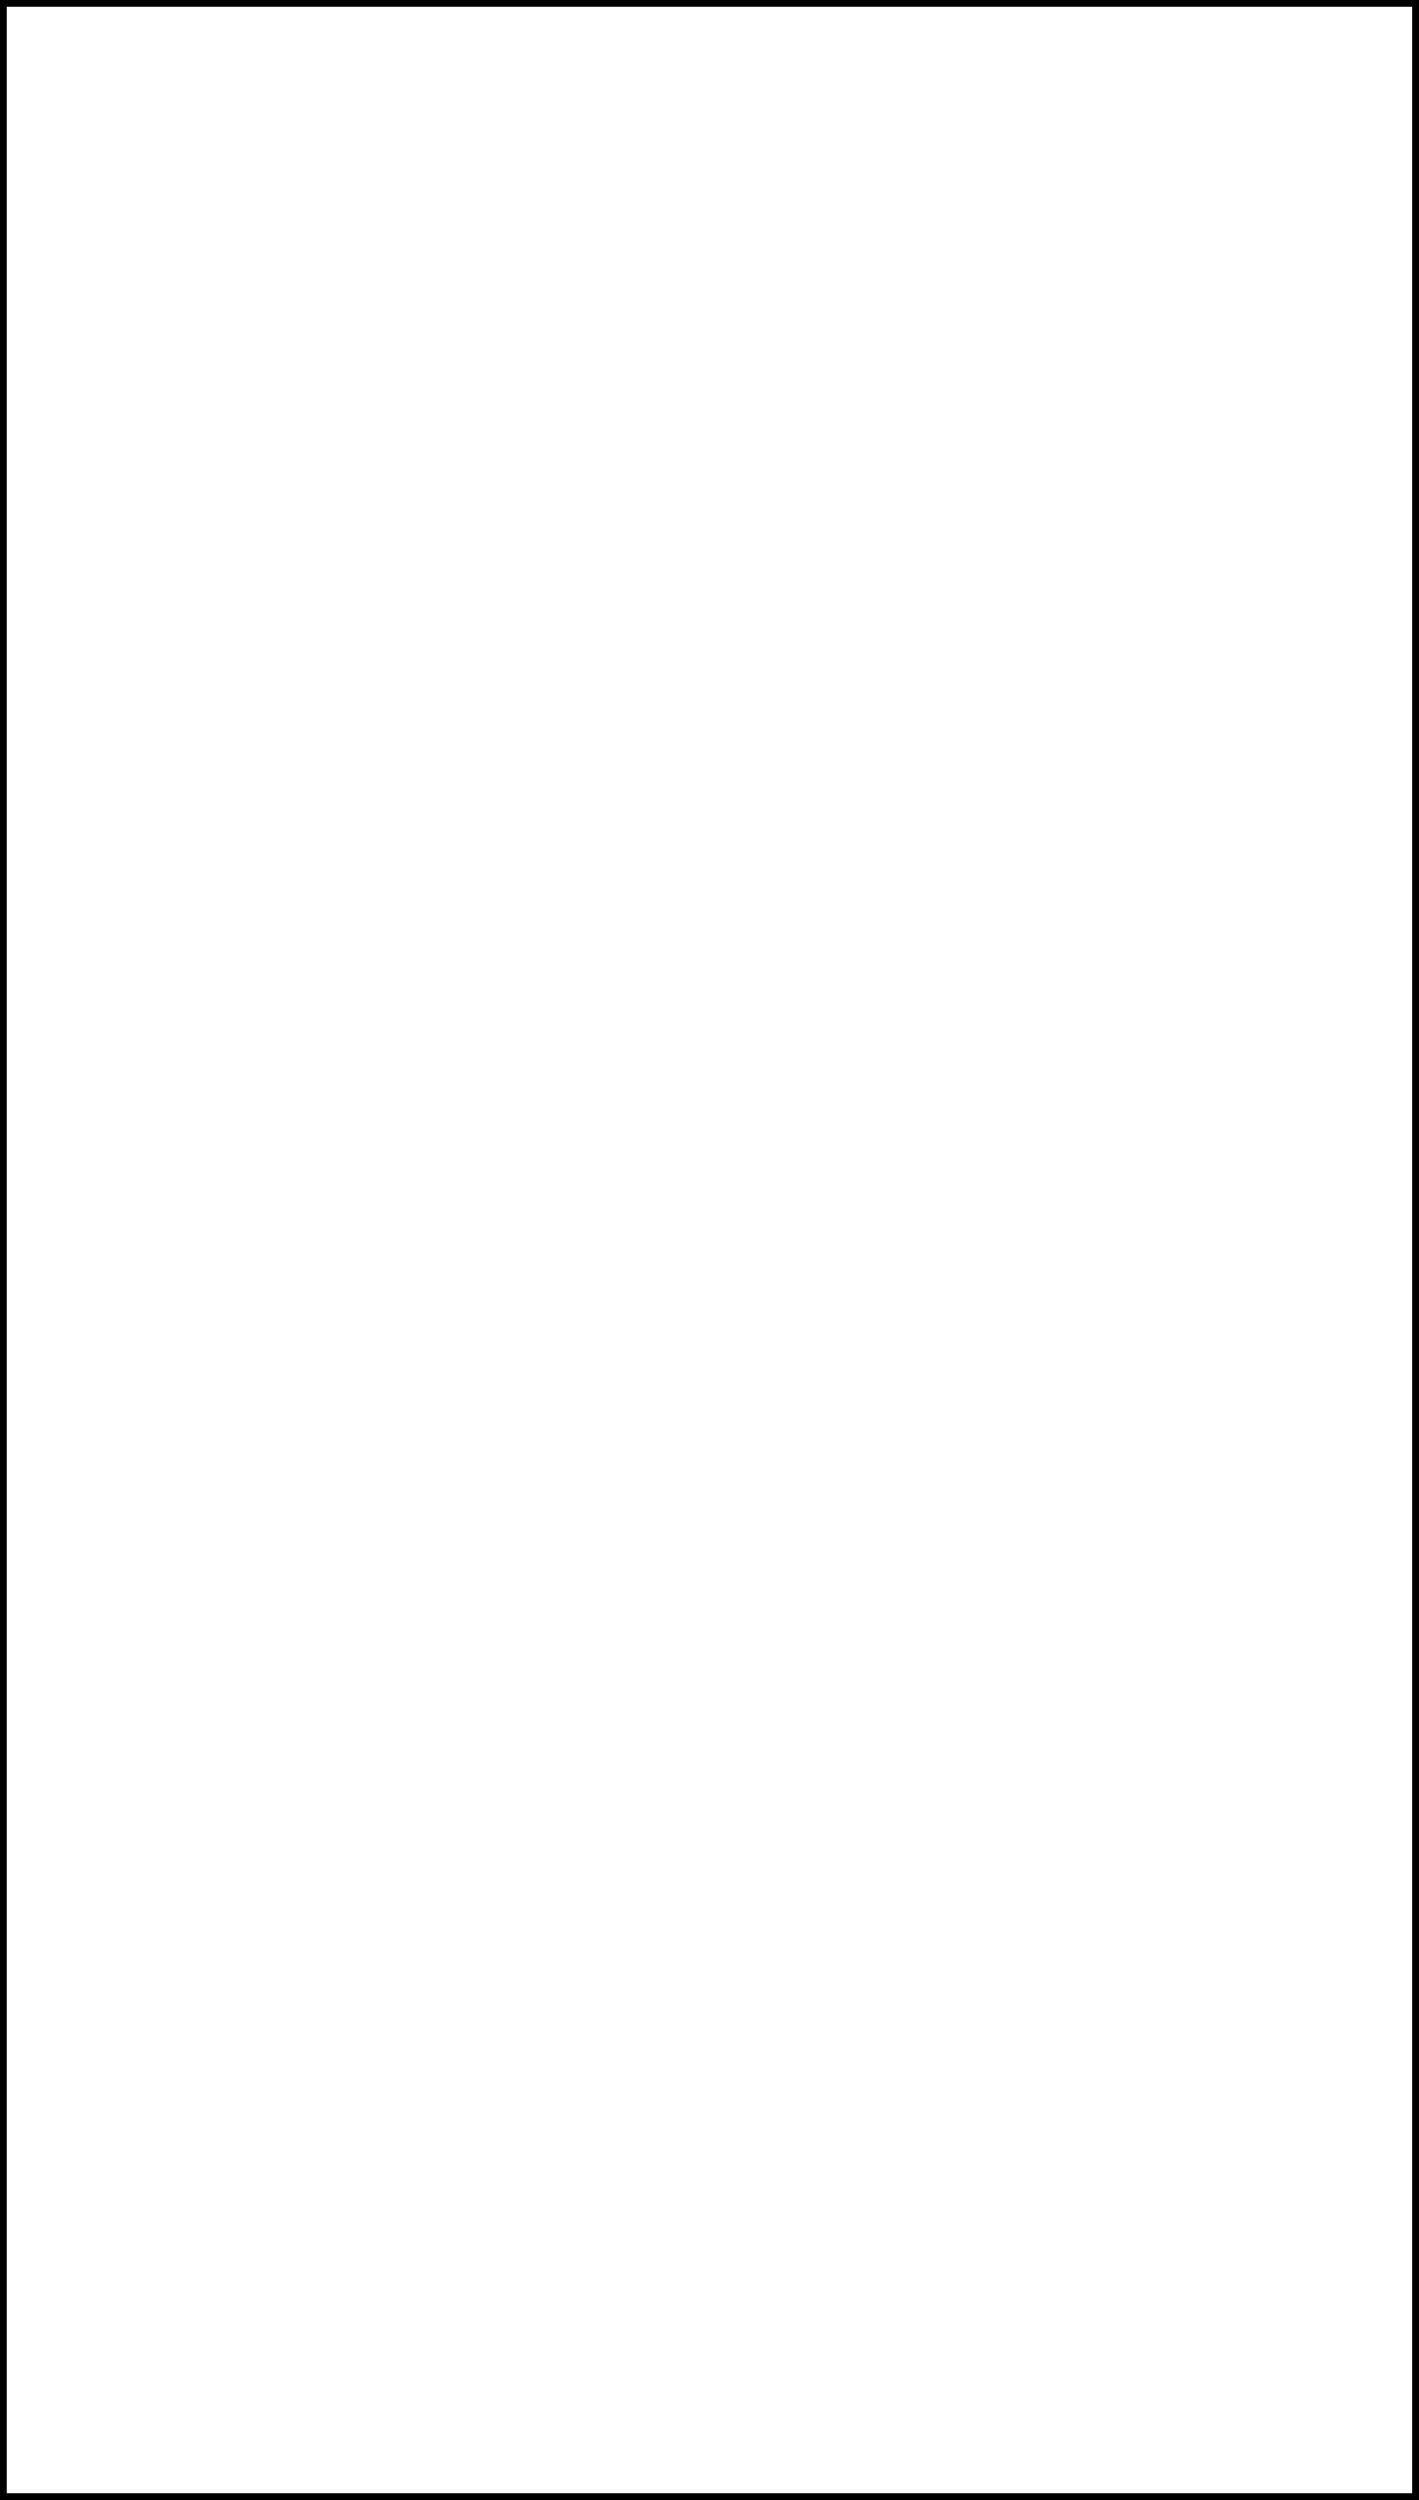
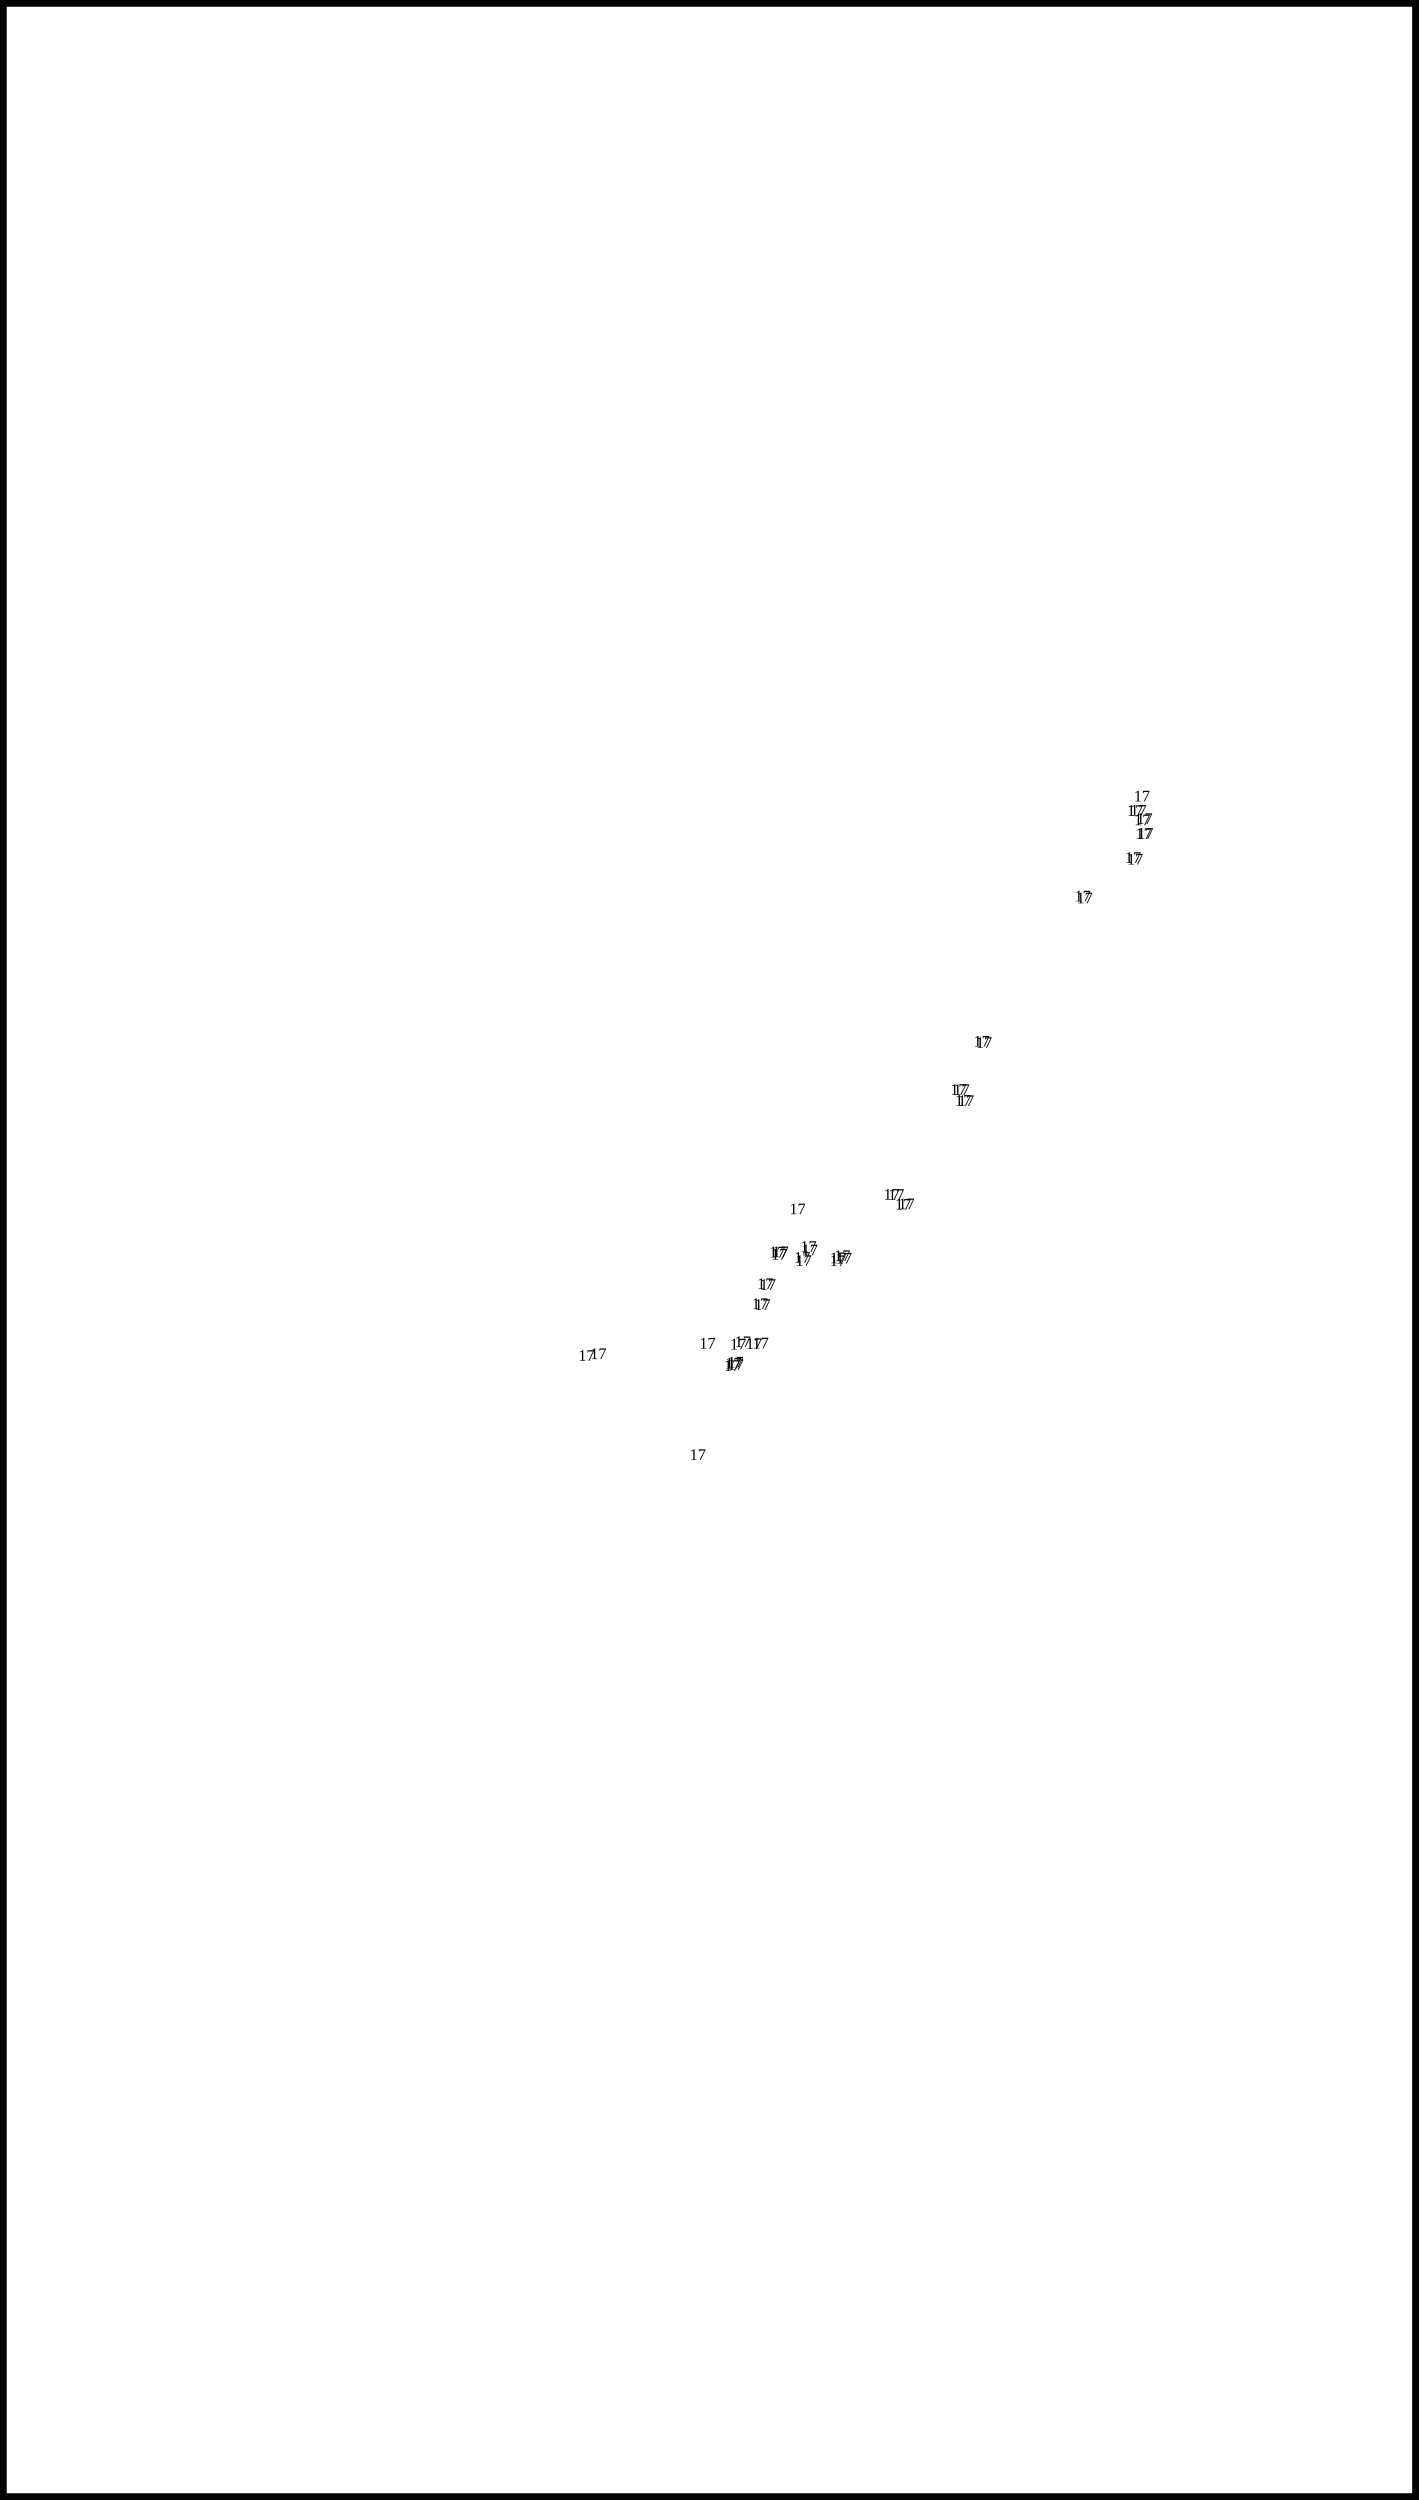
<svg xmlns="http://www.w3.org/2000/svg" width="1050" height="1850">
  <g transform="translate(525 925) rotate(30) scale(10000 -10000) translate(-106.8125 6.5925)">
    <path d="M106.76 -6.5 L106.865 -6.5 L106.865 -6.685 L106.76 -6.685 Z" fill="none" stroke="black" stroke-width="0.001" transform="translate(106.8125 -6.5925) rotate(30) translate(-106.8125 6.5925)" />
+     <text x="106.809" y="-6.604" fill="black" transform="translate(106.8089 -6.603903) scale(0.0001 -0.0001) rotate(-30) translate(-106.8089 6.603903)">17</text>
+     <text x="106.815" y="-6.599" fill="black" transform="translate(106.8155 -6.599189) scale(0.0001 -0.0001) rotate(-30) translate(-106.8155 6.599189)">17</text>
+     <text x="106.818" y="-6.598" fill="black" transform="translate(106.8177 -6.59779) scale(0.0001 -0.0001) rotate(-30) translate(-106.8177 6.59779)">17</text>
+     <text x="106.818" y="-6.599" fill="black" transform="translate(106.818 -6.599364) scale(0.0001 -0.0001) rotate(-30) translate(-106.818 6.599364)">17</text>
+     <text x="106.818" y="-6.6" fill="black" transform="translate(106.8179 -6.599513) scale(0.0001 -0.0001) rotate(-30) translate(-106.8179 6.599513)">17</text>
+     <text x="106.817" y="-6.595" fill="black" transform="translate(106.8174 -6.594714) scale(0.0001 -0.0001) rotate(-30) translate(-106.8174 6.594714)">17</text>
+     <text x="106.817" y="-6.593" fill="black" transform="translate(106.817 -6.593238) scale(0.0001 -0.0001) rotate(-30) translate(-106.817 6.593238)">17</text>
+     <text x="106.817" y="-6.591" fill="black" transform="translate(106.8166 -6.59077) scale(0.0001 -0.0001) rotate(-30) translate(-106.8166 6.59077)">17</text>
+     <text x="106.816" y="-6.587" fill="black" transform="translate(106.8163 -6.587249) scale(0.0001 -0.0001) rotate(-30) translate(-106.8163 6.587249)">17</text>
+     <text x="106.817" y="-6.591" fill="black" transform="translate(106.8168 -6.590628) scale(0.0001 -0.0001) rotate(-30) translate(-106.8168 6.590628)">17</text>
+     <text x="106.818" y="-6.59" fill="black" transform="translate(106.8184 -6.590186) scale(0.0001 -0.0001) rotate(-30) translate(-106.8184 6.590186)">17</text>
+     <text x="106.818" y="-6.589" fill="black" transform="translate(106.8184 -6.589255) scale(0.0001 -0.0001) rotate(-30) translate(-106.8184 6.589255)">17</text>
+     <text x="106.821" y="-6.589" fill="black" transform="translate(106.8207 -6.588895) scale(0.0001 -0.0001) rotate(-30) translate(-106.8207 6.588895)">17</text>
+     <text x="106.821" y="-6.589" fill="black" transform="translate(106.8209 -6.588593) scale(0.0001 -0.0001) rotate(-30) translate(-106.8209 6.588593)">17</text>
+     <text x="106.823" y="-6.583" fill="black" transform="translate(106.8229 -6.583044) scale(0.0001 -0.0001) rotate(-30) translate(-106.8229 6.583044)">17</text>
+     <text x="106.822" y="-6.583" fill="black" transform="translate(106.8218 -6.582837) scale(0.0001 -0.0001) rotate(-30) translate(-106.8218 6.582837)">17</text>
+     <text x="106.823" y="-6.574" fill="black" transform="translate(106.8229 -6.574168) scale(0.0001 -0.0001) rotate(-30) translate(-106.8229 6.574168)">17</text>
+     <text x="106.822" y="-6.574" fill="black" transform="translate(106.8222 -6.573643) scale(0.0001 -0.0001) rotate(-30) translate(-106.8222 6.573643)">17</text>
+     <text x="106.822" y="-6.57" fill="black" transform="translate(106.8219 -6.569689) scale(0.0001 -0.0001) rotate(-30) translate(-106.8219 6.569689)">17</text>
+     <text x="106.823" y="-6.557" fill="black" transform="translate(106.823 -6.556651) scale(0.0001 -0.0001) rotate(-30) translate(-106.823 6.556651)">17</text>
+     <text x="106.825" y="-6.552" fill="black" transform="translate(106.8248 -6.552324) scale(0.0001 -0.0001) rotate(-30) translate(-106.8248 6.552324)">17</text>
+     <text x="106.825" y="-6.55" fill="black" transform="translate(106.8246 -6.550392) scale(0.0001 -0.0001) rotate(-30) translate(-106.8246 6.550392)">17</text>
+     <text x="106.824" y="-6.55" fill="black" transform="translate(106.824 -6.549561) scale(0.0001 -0.0001) rotate(-30) translate(-106.824 6.549561)">17</text>
+     <text x="106.823" y="-6.549" fill="black" transform="translate(106.8232 -6.549231) scale(0.0001 -0.0001) rotate(-30) translate(-106.8232 6.549231)">17</text>
+     <text x="106.823" y="-6.548" fill="black" transform="translate(106.8231 -6.548052) scale(0.0001 -0.0001) rotate(-30) translate(-106.8231 6.548052)">17</text>
+     <text x="106.823" y="-6.549" fill="black" transform="translate(106.8234 -6.549091) scale(0.0001 -0.0001) rotate(-30) translate(-106.8234 6.549091)">17</text>
+     <text x="106.824" y="-6.549" fill="black" transform="translate(106.8241 -6.549399) scale(0.0001 -0.0001) rotate(-30) translate(-106.8241 6.549399)">17</text>
+     <text x="106.825" y="-6.55" fill="black" transform="translate(106.8247 -6.550318) scale(0.0001 -0.0001) rotate(-30) translate(-106.8247 6.550318)">17</text>
+     <text x="106.825" y="-6.552" fill="black" transform="translate(106.825 -6.55235) scale(0.0001 -0.0001) rotate(-30) translate(-106.825 6.55235)">17</text>
+     <text x="106.823" y="-6.557" fill="black" transform="translate(106.8232 -6.556699) scale(0.0001 -0.0001) rotate(-30) translate(-106.8232 6.556699)">17</text>
+     <text x="106.822" y="-6.57" fill="black" transform="translate(106.8221 -6.569689) scale(0.0001 -0.0001) rotate(-30) translate(-106.8221 6.569689)">17</text>
+     <text x="106.822" y="-6.574" fill="black" transform="translate(106.8224 -6.573537) scale(0.0001 -0.0001) rotate(-30) translate(-106.8224 6.573537)">17</text>
+     <text x="106.823" y="-6.574" fill="black" transform="translate(106.8231 -6.574078) scale(0.0001 -0.0001) rotate(-30) translate(-106.8231 6.574078)">17</text>
+     <text x="106.822" y="-6.583" fill="black" transform="translate(106.8221 -6.582677) scale(0.0001 -0.0001) rotate(-30) translate(-106.8221 6.582677)">17</text>
+     <text x="106.823" y="-6.583" fill="black" transform="translate(106.8231 -6.582894) scale(0.0001 -0.0001) rotate(-30) translate(-106.8231 6.582894)">17</text>
+     <text x="106.821" y="-6.589" fill="black" transform="translate(106.8211 -6.588691) scale(0.0001 -0.0001) rotate(-30) translate(-106.8211 6.588691)">17</text>
+     <text x="106.821" y="-6.589" fill="black" transform="translate(106.8208 -6.589081) scale(0.0001 -0.0001) rotate(-30) translate(-106.8208 6.589081)">17</text>
+     <text x="106.819" y="-6.589" fill="black" transform="translate(106.8186 -6.589425) scale(0.0001 -0.0001) rotate(-30) translate(-106.8186 6.589425)">17</text>
+     <text x="106.819" y="-6.59" fill="black" transform="translate(106.8186 -6.590338) scale(0.0001 -0.0001) rotate(-30) translate(-106.8186 6.590338)">17</text>
+     <text x="106.817" y="-6.591" fill="black" transform="translate(106.8168 -6.590828) scale(0.0001 -0.0001) rotate(-30) translate(-106.8168 6.590828)">17</text>
+     <text x="106.817" y="-6.593" fill="black" transform="translate(106.8172 -6.593196) scale(0.0001 -0.0001) rotate(-30) translate(-106.8172 6.593196)">17</text>
+     <text x="106.818" y="-6.595" fill="black" transform="translate(106.8176 -6.594678) scale(0.0001 -0.0001) rotate(-30) translate(-106.8176 6.594678)">17</text>
+     <text x="106.818" y="-6.6" fill="black" transform="translate(106.8181 -6.599518) scale(0.0001 -0.0001) rotate(-30) translate(-106.8181 6.599518)">17</text>
+     <text x="106.819" y="-6.607" fill="black" transform="translate(106.819 -6.606688) scale(0.0001 -0.0001) rotate(-30) translate(-106.819 6.606688)">17</text>
+     <text x="106.818" y="-6.6" fill="black" transform="translate(106.8179 -6.599707) scale(0.0001 -0.0001) rotate(-30) translate(-106.8179 6.599707)">17</text>
+     <text x="106.818" y="-6.598" fill="black" transform="translate(106.8175 -6.598114) scale(0.0001 -0.0001) rotate(-30) translate(-106.8175 6.598114)">17</text>
+     <text x="106.819" y="-6.597" fill="black" transform="translate(106.8189 -6.597211) scale(0.0001 -0.0001) rotate(-30) translate(-106.8189 6.597211)">17</text>
+     <text x="106.819" y="-6.597" fill="black" transform="translate(106.8185 -6.597497) scale(0.0001 -0.0001) rotate(-30) translate(-106.8185 6.597497)">17</text>
+     <text x="106.808" y="-6.604" fill="black" transform="translate(106.8082 -6.604458) scale(0.0001 -0.0001) rotate(-30) translate(-106.8082 6.604458)">17</text>
    <path d="M106.809 -6.604 L106.815 -6.599 L106.818 -6.598 L106.818 -6.599 L106.818 -6.6 L106.817 -6.595 L106.817 -6.593 L106.817 -6.591 L106.816 -6.587 L106.817 -6.591 L106.818 -6.59 L106.818 -6.589 L106.821 -6.589 L106.821 -6.589 L106.823 -6.583 L106.822 -6.583 L106.823 -6.574 L106.822 -6.574 L106.822 -6.57 L106.823 -6.557 L106.825 -6.552 L106.825 -6.55 L106.824 -6.55 L106.823 -6.549 L106.823 -6.548 L106.823 -6.549 L106.824 -6.549 L106.825 -6.55 L106.825 -6.552 L106.823 -6.557 L106.822 -6.57 L106.822 -6.574 L106.823 -6.574 L106.822 -6.583 L106.823 -6.583 L106.821 -6.589 L106.821 -6.589 L106.819 -6.589 L106.819 -6.59 L106.817 -6.591 L106.817 -6.593 L106.818 -6.595 L106.818 -6.6 L106.819 -6.607 L106.818 -6.6 L106.818 -6.598 L106.819 -6.597 L106.819 -6.597 L106.808 -6.604 Z" stroke="grey" stroke-width="0" fill="none" />
  </g>
</svg>
